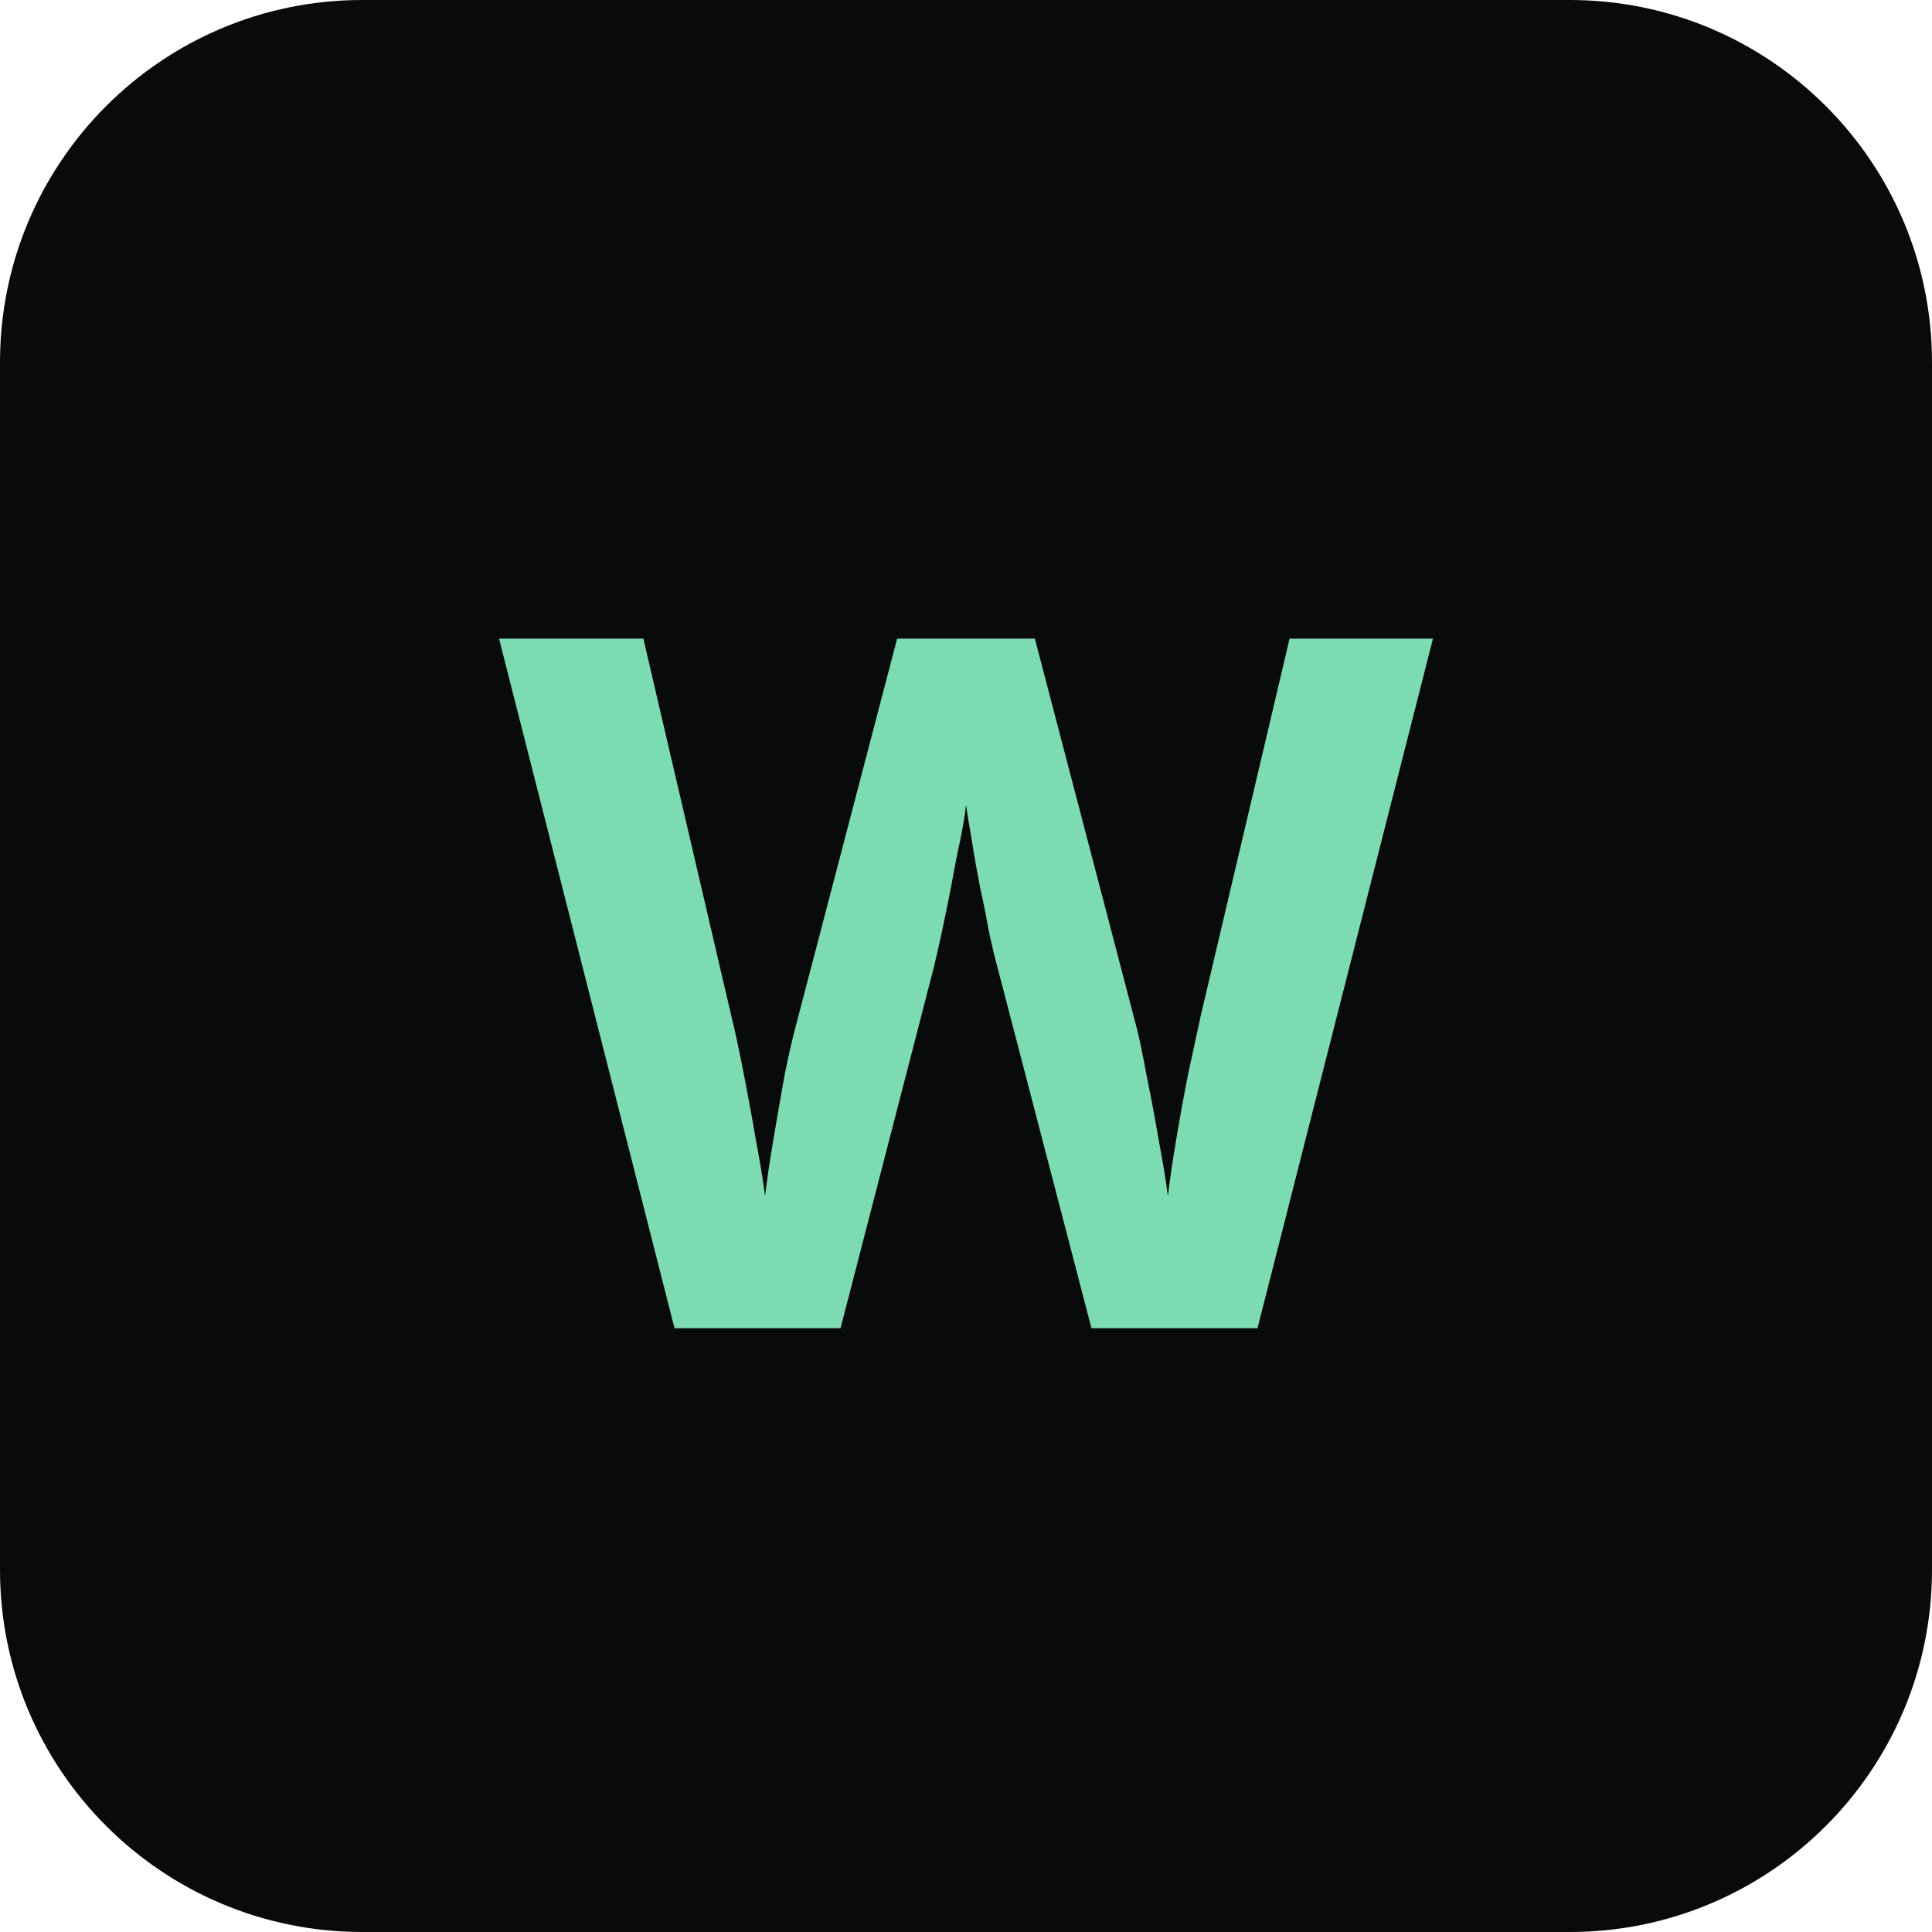
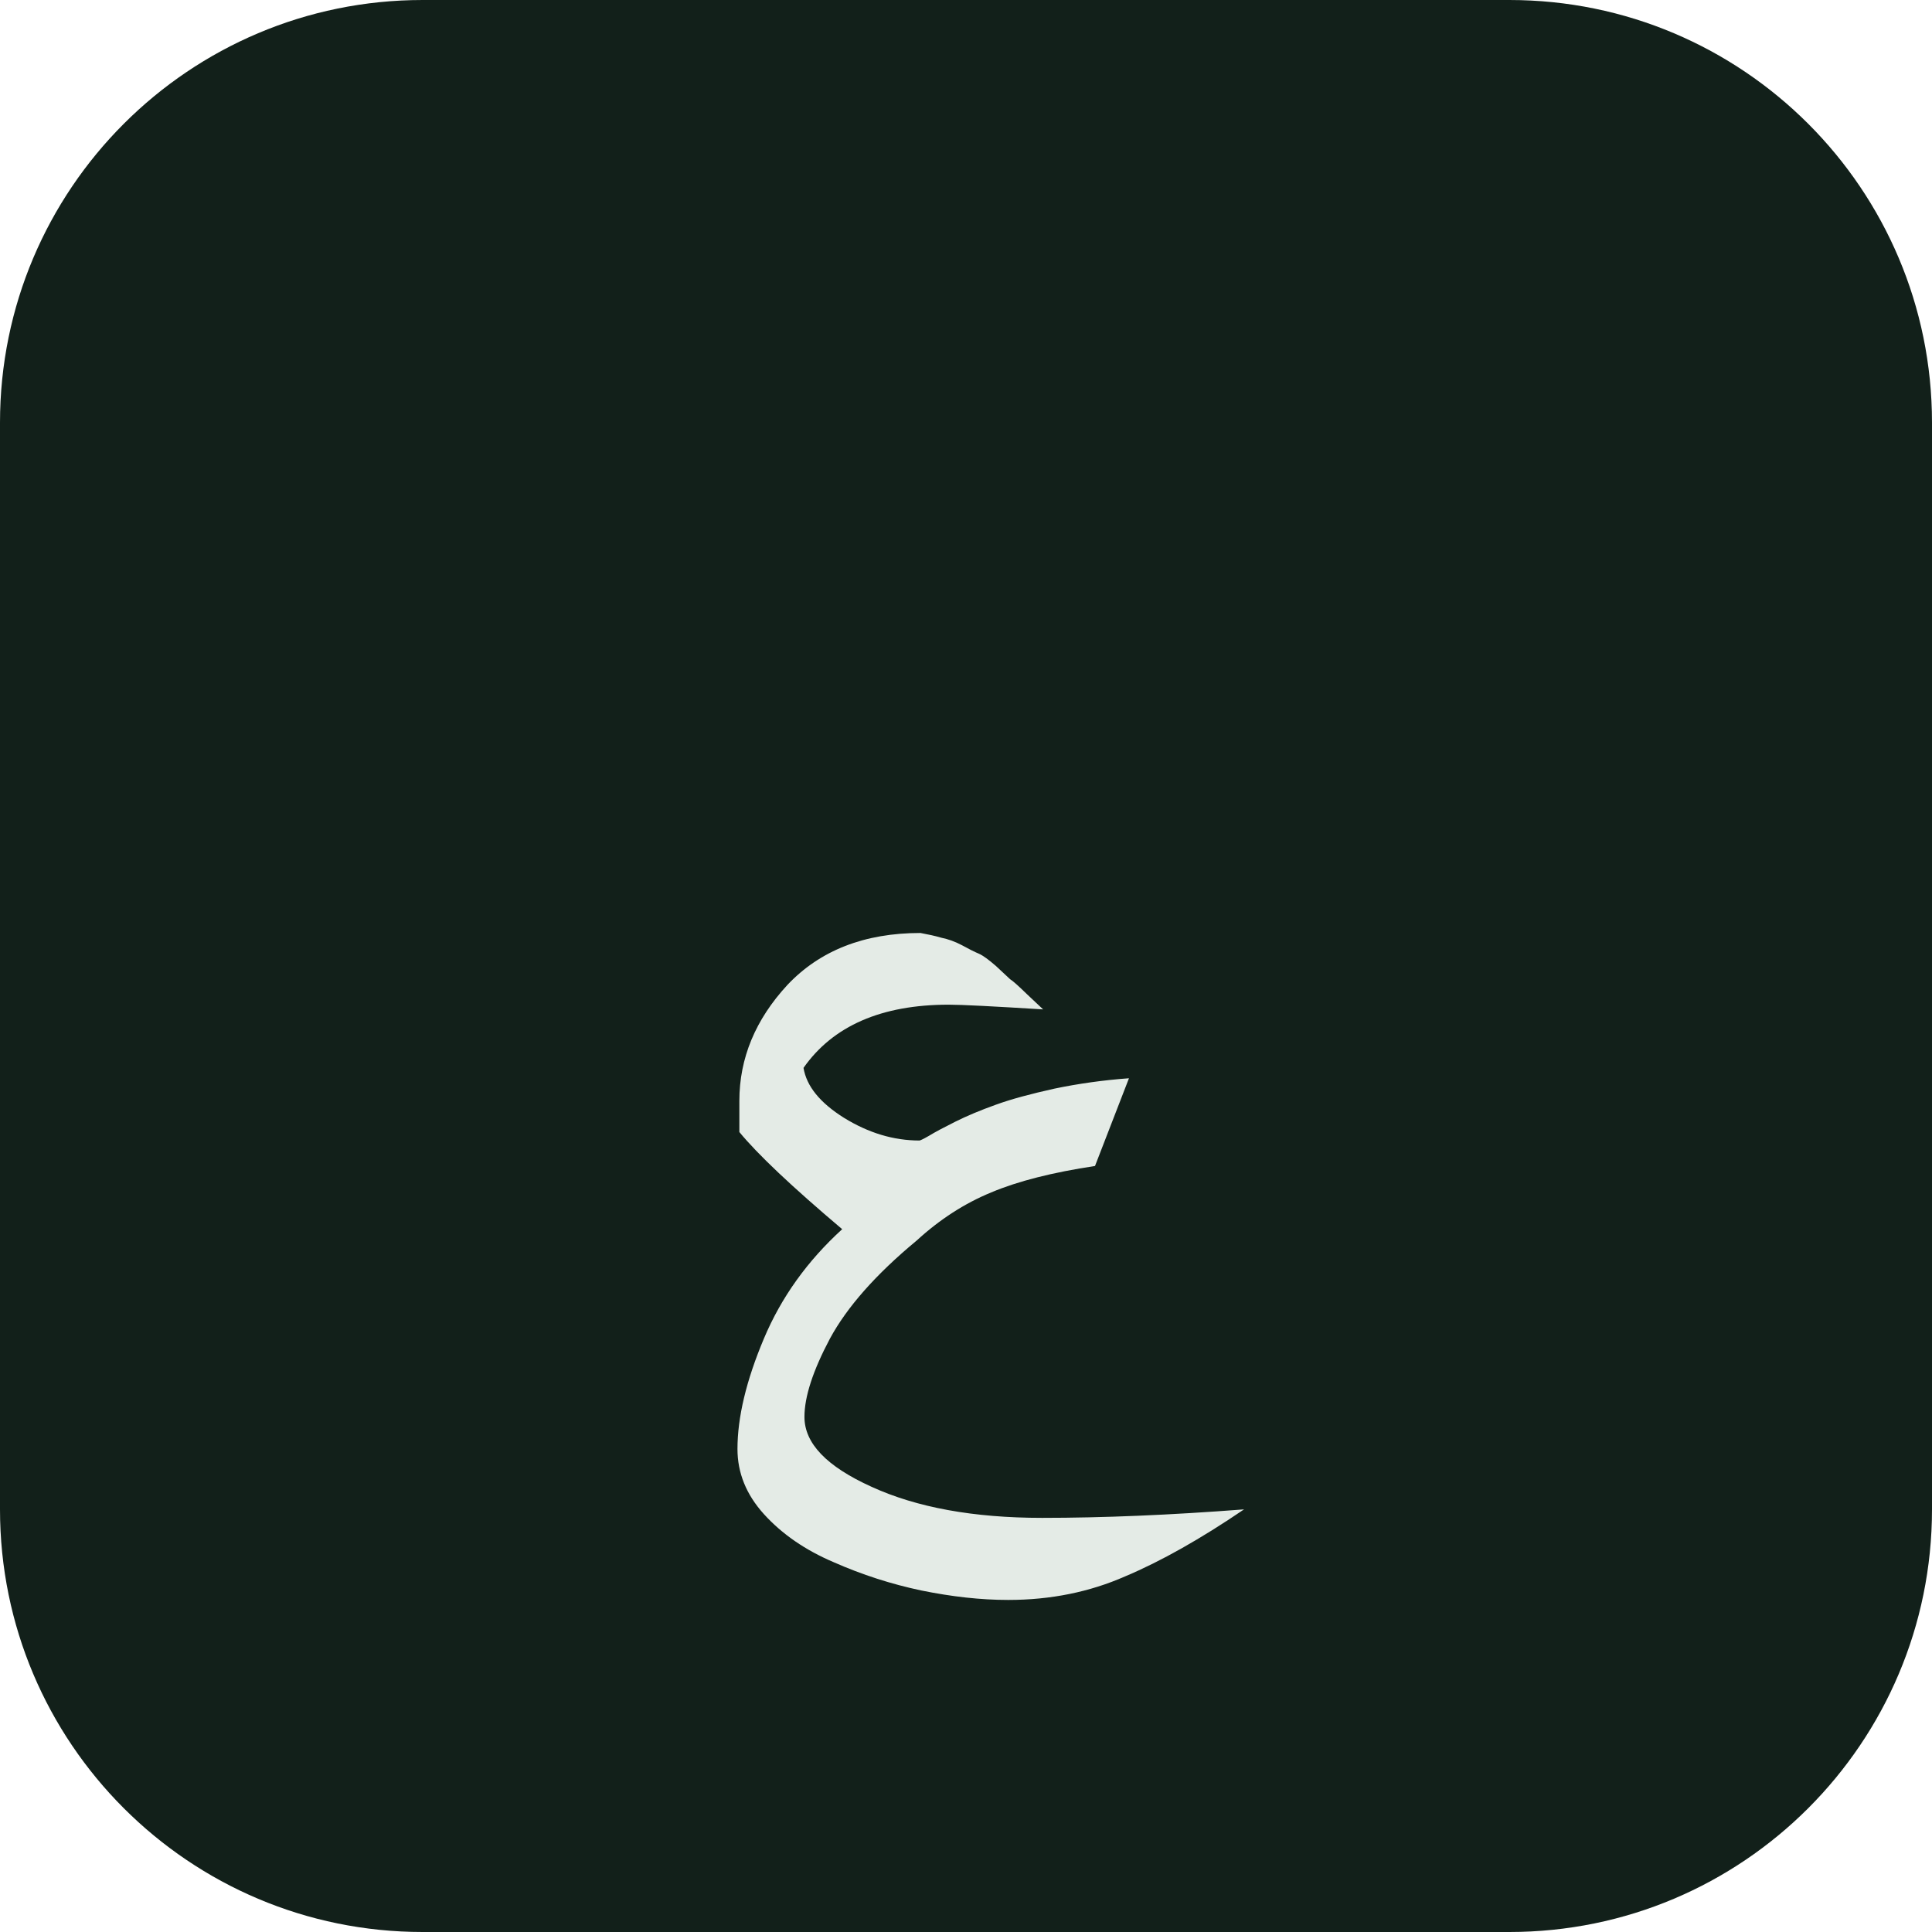
<svg xmlns="http://www.w3.org/2000/svg" viewBox="0 0 32 32">
-   <rect width="32" height="32" rx="6" fill="#090B0A" />
-   <text x="16" y="22" text-anchor="middle" font-family="IBM Plex Sans, Segoe UI, sans-serif" font-size="16" font-weight="700" fill="#7DDBB2">W</text>
+   <rect width="32" height="32" rx="7" fill="#12201a" />
+   <text x="16" y="22" text-anchor="middle" font-family="Amiri, IBM Plex Sans Arabic, serif" font-size="15" font-weight="700" fill="#e4ebe6">ع</text>
</svg>
